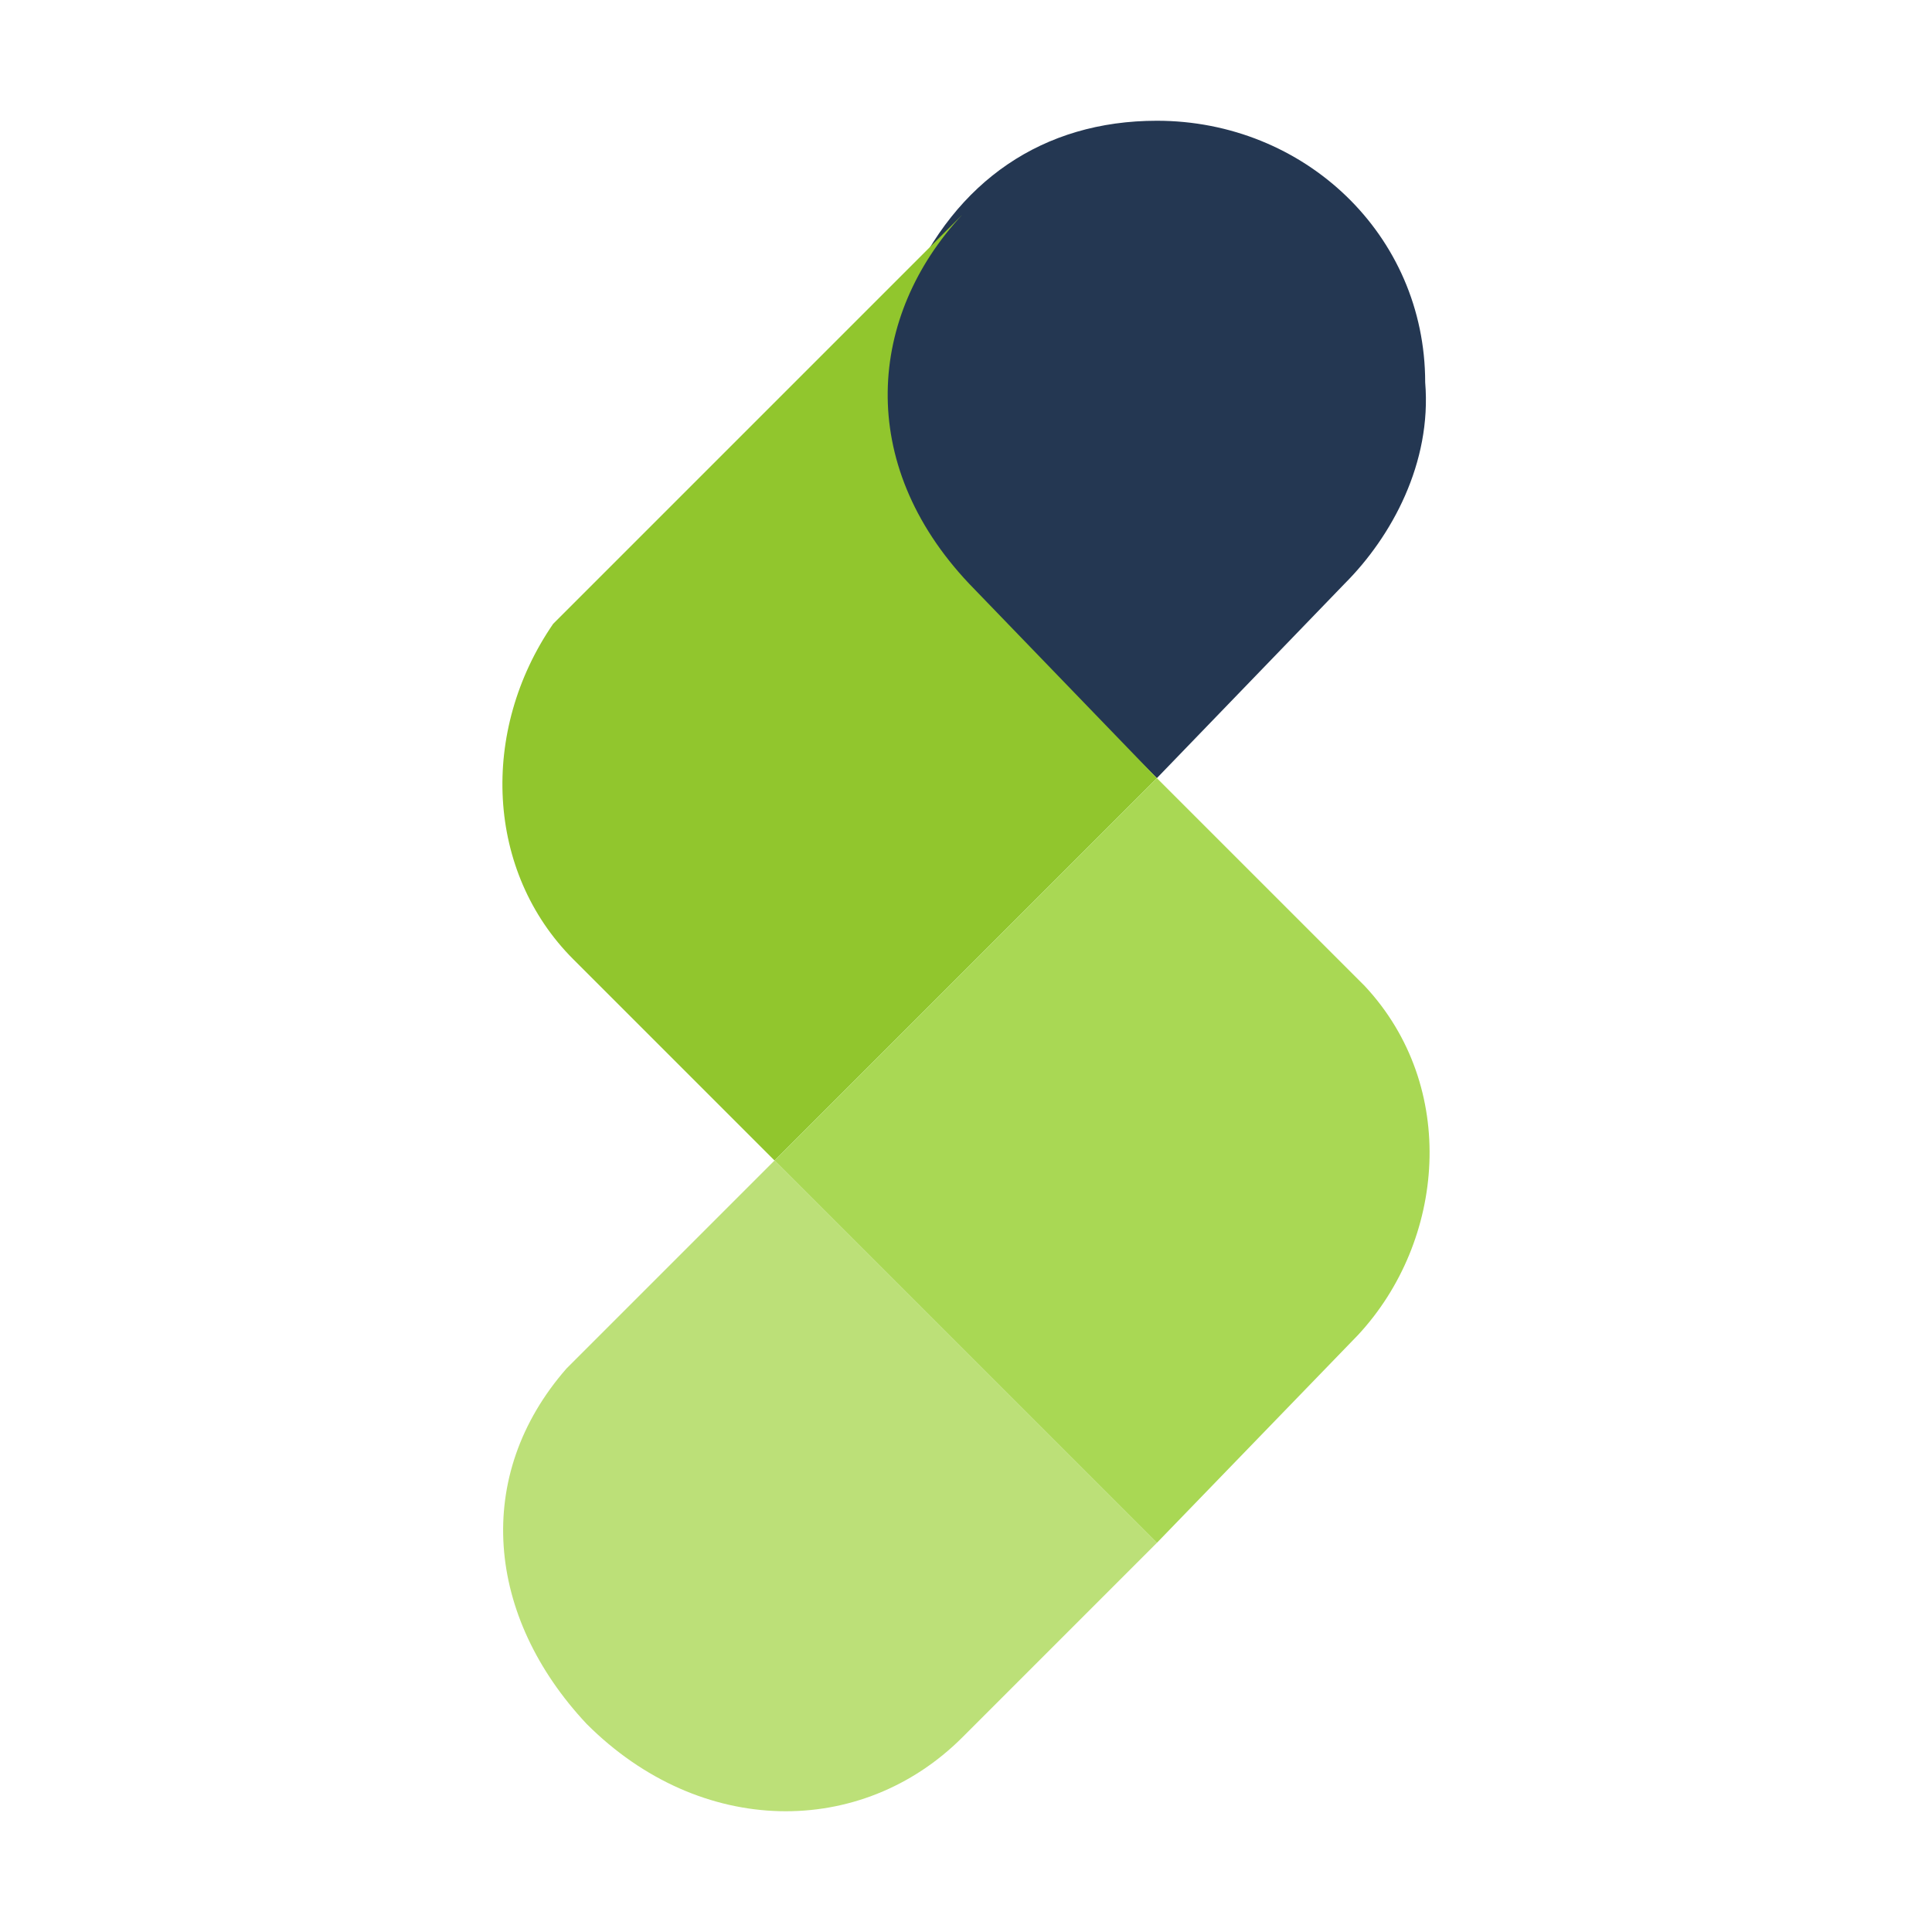
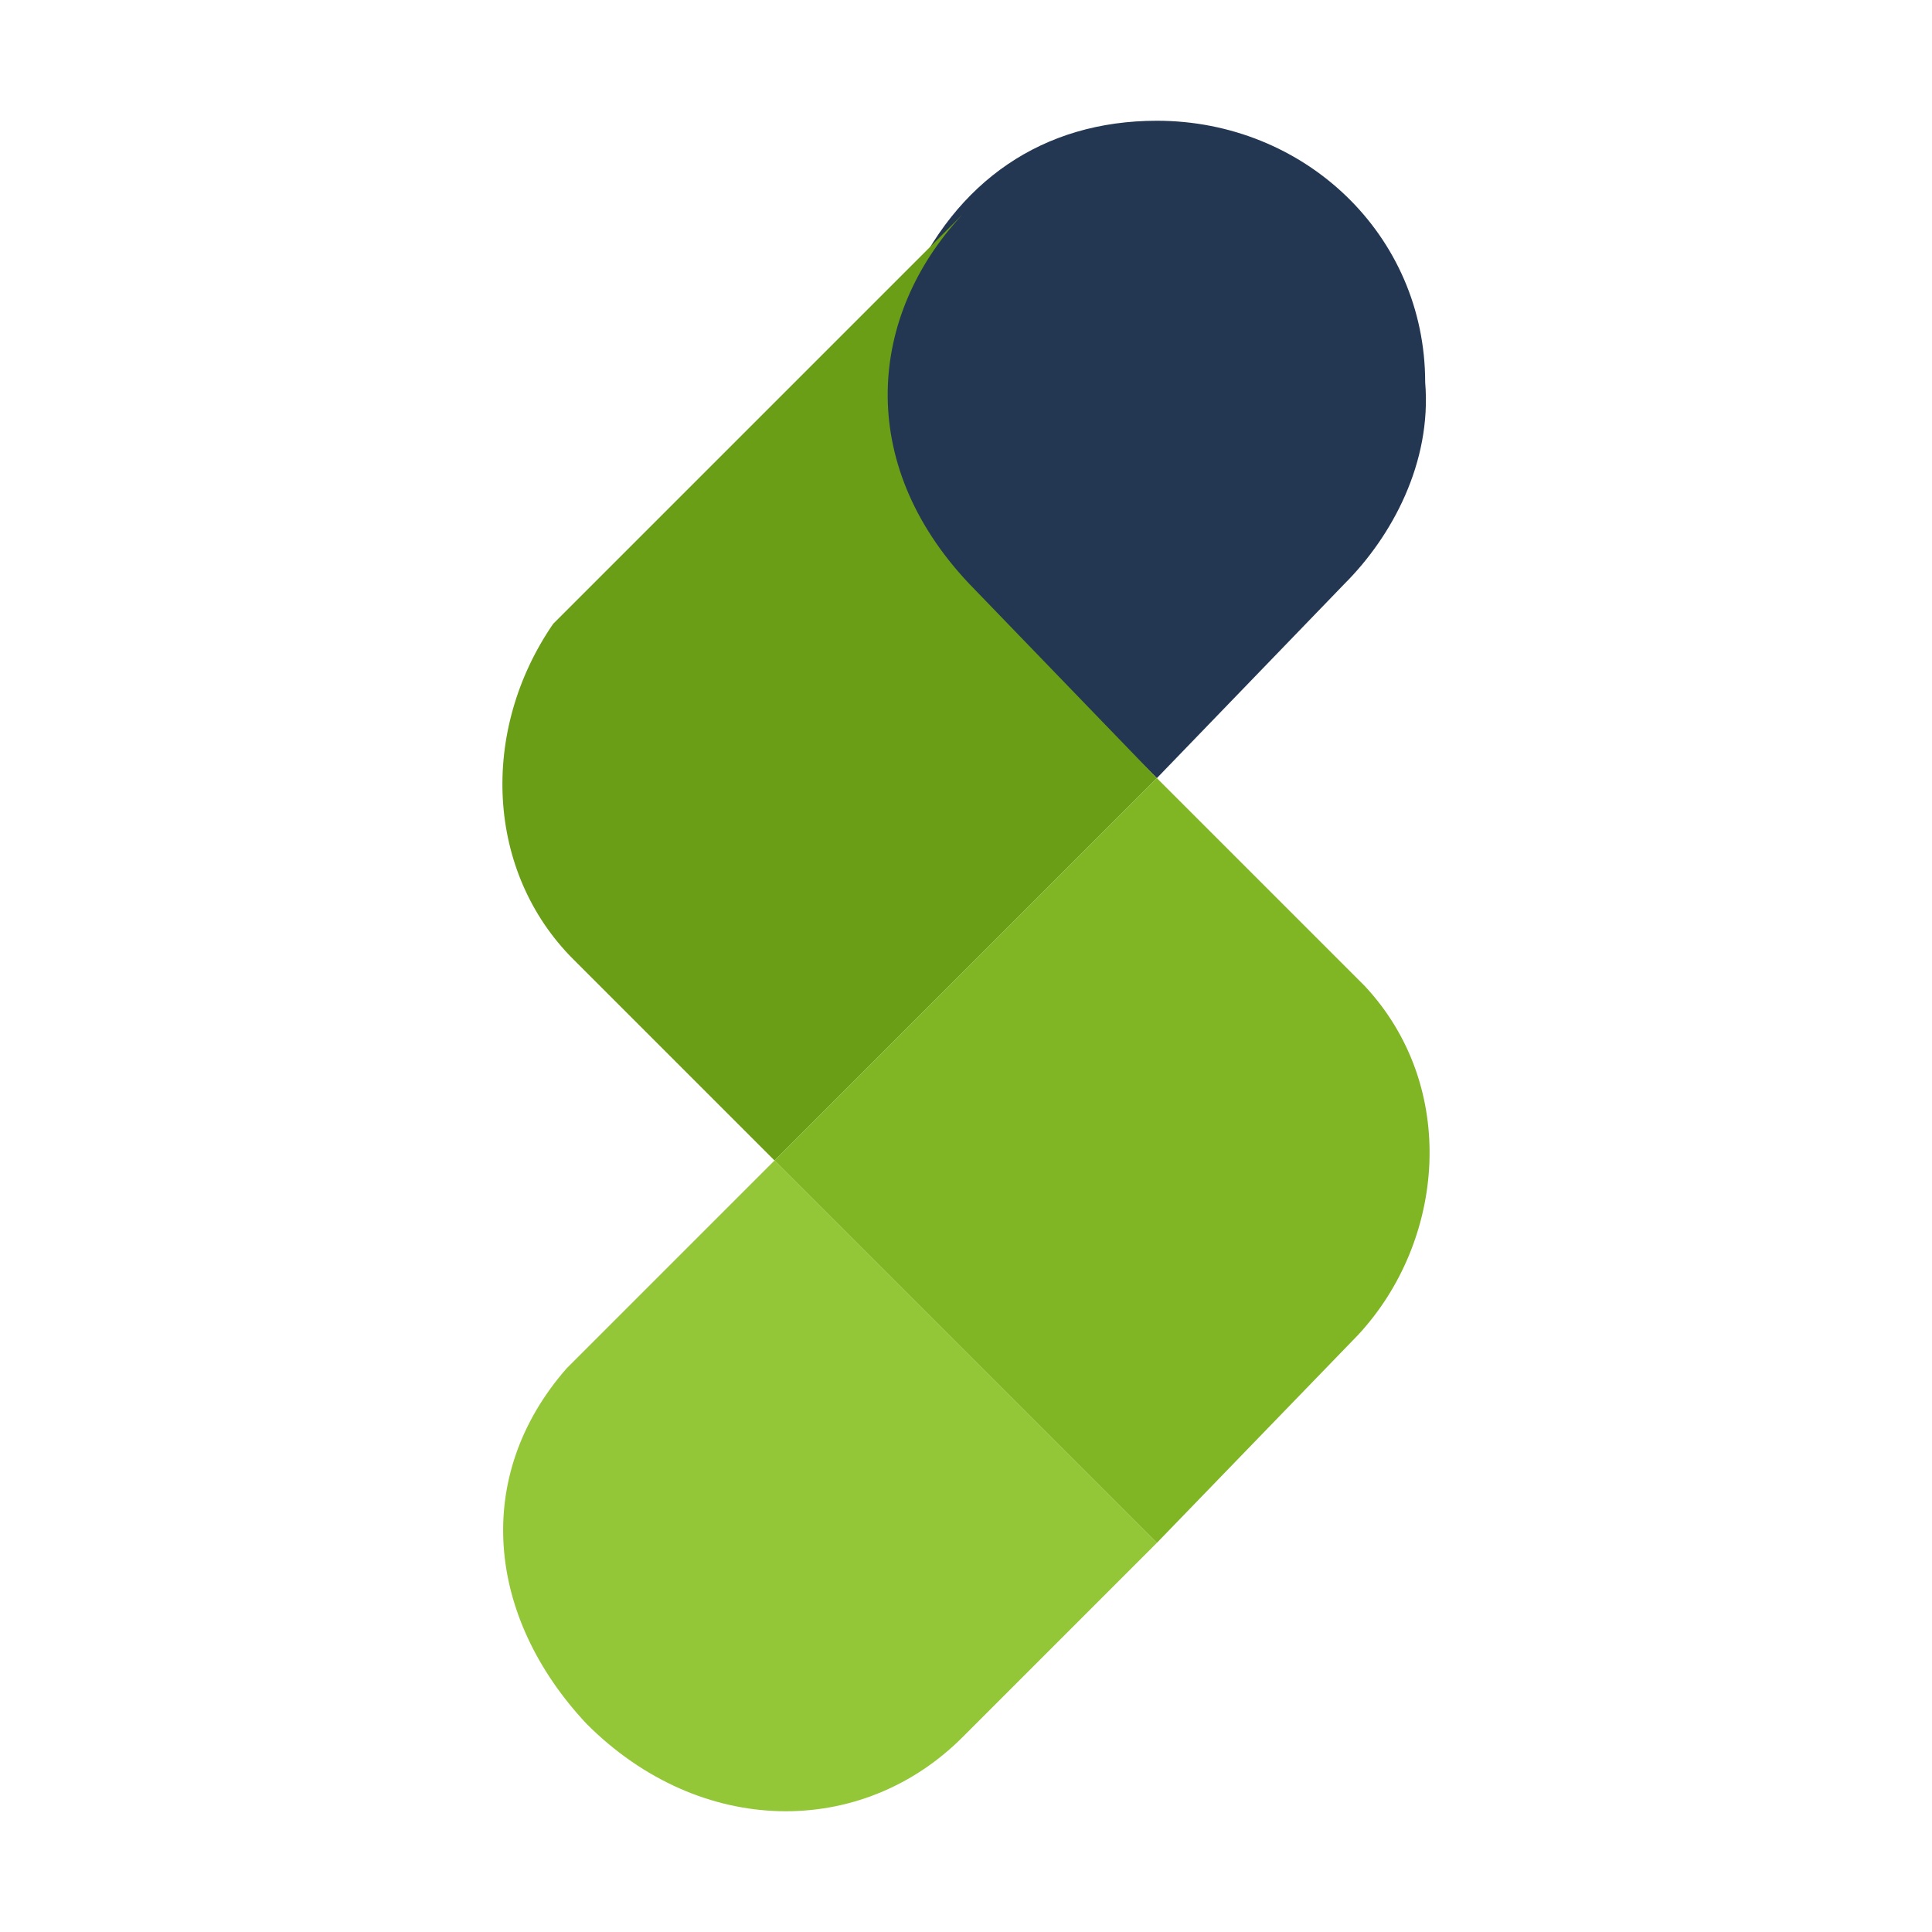
<svg xmlns="http://www.w3.org/2000/svg" viewBox="0 0 64 64">
  <g transform="matrix(0.2222119 0 0 0.2222119 3.657581 3.333364)">
    <path fill="#243752" d="M156 3C178 3 196 20 196 42C197 54 191 65 184 72L156 101L127 72C114 60 112 44 119 28C126 12 139 3 156 3Z" />
-     <path fill="#91C62D" d="M127 17C113 32 111 54 128 72L156 101L99 158L69 128C56 115 55 94 66 78Z" />
-     <path fill="#A9D854" d="M156 101L187 132C201 147 199 170 186 184L156 215L99 158Z" />
-     <path fill="#BCE078" d="M99 158L156 215L127 244C112 259 88 259 71 242C56 226 54 205 68 189Z" />
+     <path fill="#6B9E17" d="M127 17C113 32 111 54 128 72L156 101L99 158L69 128C56 115 55 94 66 78Z" />
+     <path fill="#80B524" d="M156 101L187 132C201 147 199 170 186 184L156 215L99 158Z" />
+     <path fill="#94C738" d="M99 158L156 215L127 244C112 259 88 259 71 242C56 226 54 205 68 189Z" />
  </g>
</svg>
